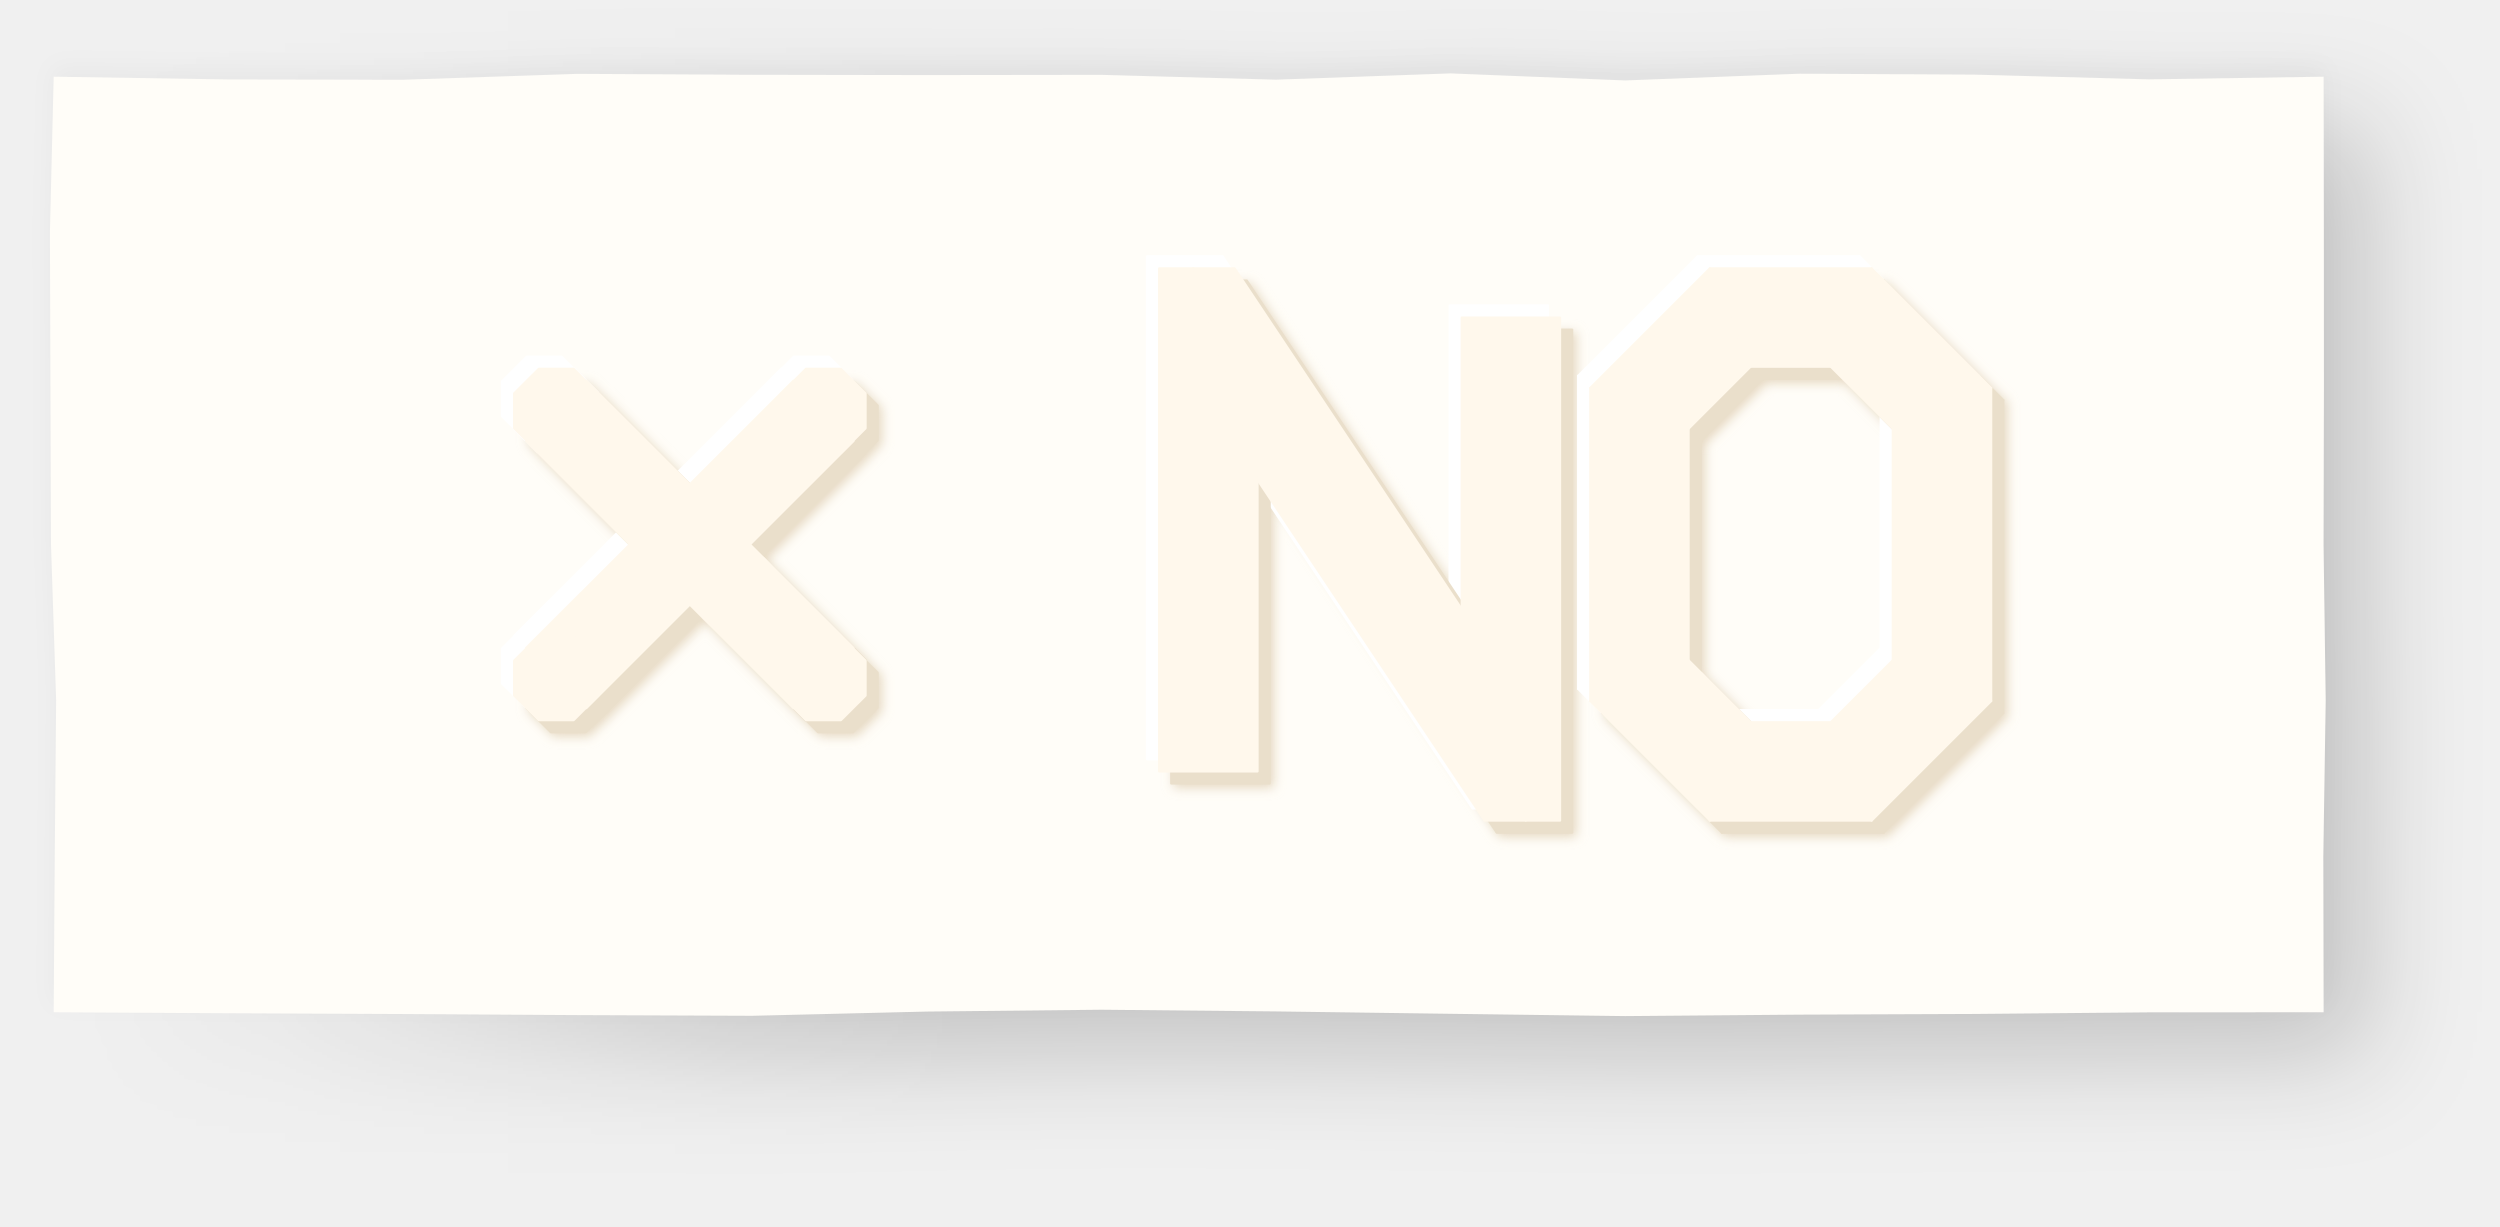
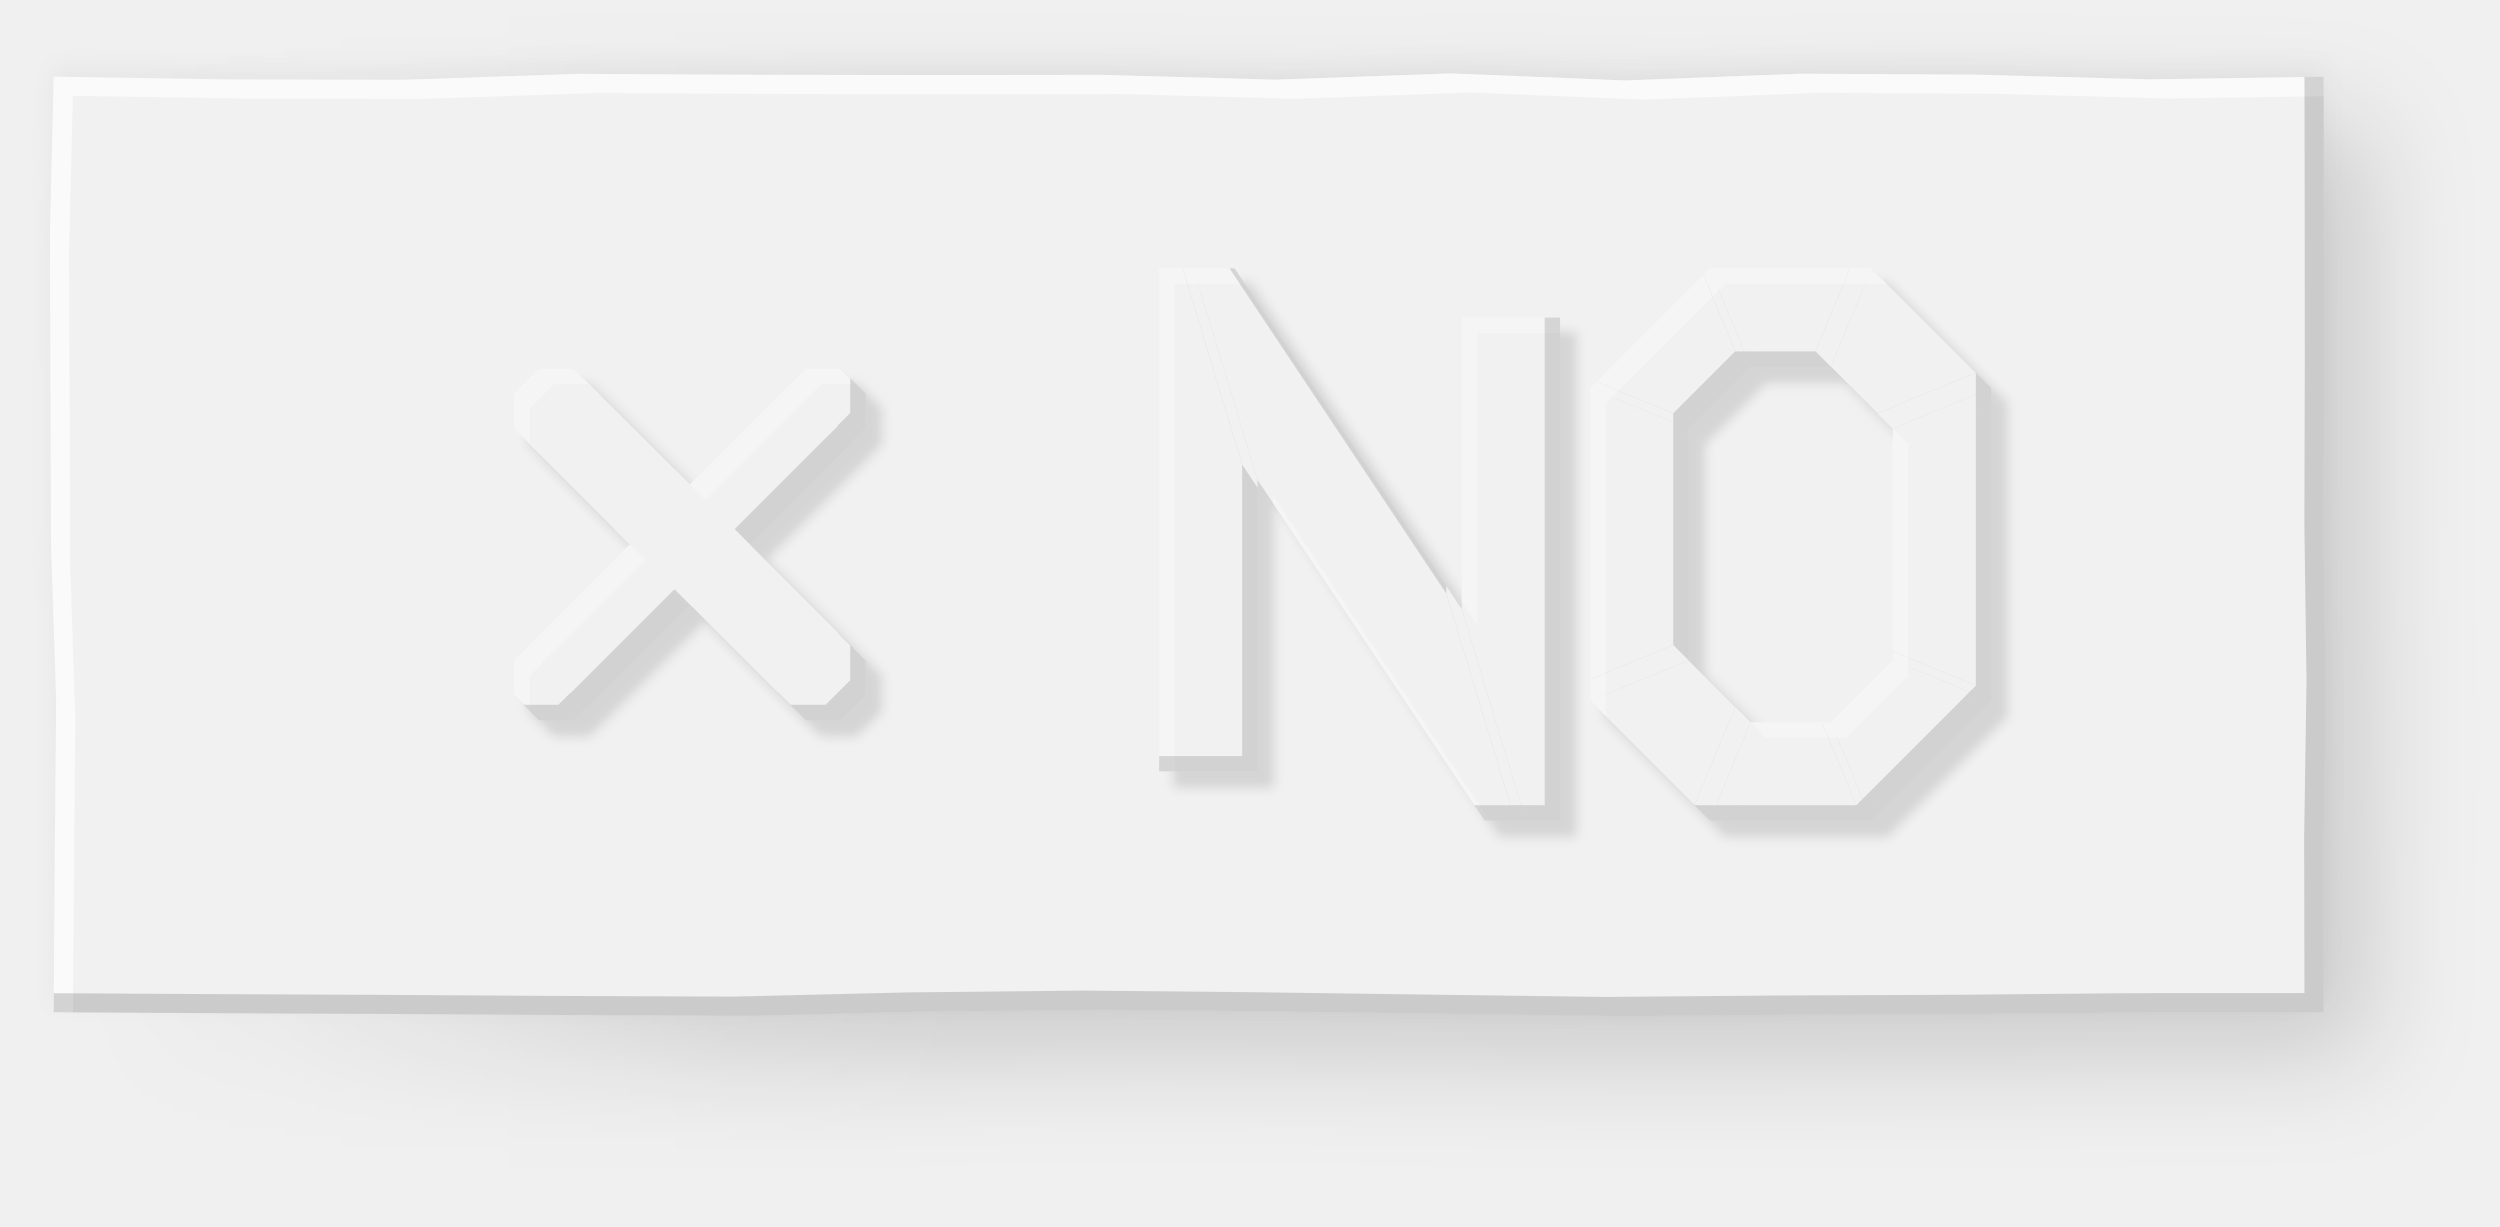
<svg xmlns="http://www.w3.org/2000/svg" width="326" height="160" viewBox="0 0 326 160">
  <defs>
    <filter id="buttonnos" x="-50%" y="-50%" width="200%" height="200%">
      <feGaussianBlur stdDeviation="7" />
    </filter>
    <filter id="buttonnoh" x="-10%" y="-10%" width="120%" height="120%">
      <feGaussianBlur stdDeviation="1.5" />
    </filter>
    <linearGradient id="buttonnog" x1="7" y1="0" x2="125.4" y2="0" gradientUnits="userSpaceOnUse">
      <stop offset="0" stop-color="#fff" stop-opacity="0" />
      <stop offset="0.25" stop-color="#fff" stop-opacity="0.16" />
      <stop offset="0.5" stop-color="#fff" stop-opacity="0.5" />
      <stop offset="0.75" stop-color="#fff" stop-opacity="0.84" />
      <stop offset="1" stop-color="#fff" stop-opacity="1" />
    </linearGradient>
    <mask id="buttonnom" maskUnits="userSpaceOnUse" x="-10000" y="-10000" width="20000" height="20000">
      <rect x="-10000" y="-10000" width="20000" height="20000" fill="url(#buttonnog)" />
    </mask>
  </defs>
-   <g mask="url(#buttonnom)">
-     <polygon points="7,10 29.77,10.36 52.54,10.4 75.31,9.63 98.08,9.75 120.85,9.79 143.62,9.76 166.38,10.39 189.15,9.57 211.92,10.49 234.69,9.61 257.46,9.73 280.23,10.35 303,10 303.03,30.33 303.04,50.67 302.99,71 303.27,91.33 302.96,111.67 303,132 280.23,132.01 257.46,132.22 234.69,132.31 211.92,132.5 189.15,132.2 166.38,131.89 143.62,131.67 120.85,131.91 98.08,132.46 75.31,132.37 52.54,132.23 29.77,132.13 7,132 7.14,111.67 7.32,91.33 6.65,71 6.58,50.67 6.51,30.33" transform="translate(6 6)" fill="#000" opacity="0.18" filter="url(#buttonnos)" />
-   </g>
-   <polygon points="7,10 29.77,10.36 52.54,10.4 75.31,9.63 98.08,9.75 120.85,9.79 143.62,9.76 166.38,10.39 189.15,9.57 211.92,10.49 234.69,9.61 257.46,9.73 280.23,10.35 303,10 303.03,30.33 303.04,50.67 302.99,71 303.27,91.33 302.96,111.67 303,132 280.23,132.01 257.46,132.22 234.69,132.31 211.92,132.5 189.15,132.2 166.38,131.89 143.62,131.67 120.85,131.91 98.08,132.46 75.31,132.37 52.54,132.23 29.77,132.13 7,132 7.14,111.67 7.32,91.33 6.65,71 6.58,50.67 6.51,30.33" transform="translate(0 -1.2)" fill="#000" opacity="0.035" filter="url(#buttonnoh)" />
-   <polygon points="7,10 29.77,10.36 52.54,10.4 75.31,9.63 98.08,9.75 120.85,9.79 143.62,9.76 166.38,10.39 189.15,9.57 211.92,10.49 234.69,9.61 257.46,9.73 280.23,10.35 303,10 303.03,30.33 303.04,50.67 302.99,71 303.27,91.33 302.96,111.67 303,132 280.23,132.01 257.46,132.22 234.69,132.31 211.92,132.5 189.15,132.2 166.38,131.89 143.62,131.67 120.85,131.91 98.08,132.46 75.31,132.37 52.54,132.23 29.77,132.13 7,132 7.14,111.67 7.32,91.33 6.65,71 6.58,50.67 6.51,30.33" fill="#FFFDF8" />
-   <defs>
-     <linearGradient id="buttonnol" x1="7" y1="0" x2="303" y2="0" gradientUnits="userSpaceOnUse">
-       <stop offset="0.25" stop-color="#fff" stop-opacity="0" />
-       <stop offset="1" stop-color="#fff" stop-opacity="0.045" />
-     </linearGradient>
-   </defs>
-   <polygon points="7,10 29.77,10.36 52.54,10.4 75.31,9.63 98.08,9.75 120.85,9.79 143.62,9.76 166.38,10.39 189.15,9.57 211.92,10.49 234.69,9.61 257.46,9.73 280.23,10.35 303,10 303.03,30.33 303.04,50.67 302.99,71 303.27,91.33 302.96,111.67 303,132 280.23,132.01 257.46,132.22 234.69,132.31 211.92,132.5 189.15,132.2 166.38,131.89 143.62,131.67 120.85,131.91 98.08,132.46 75.31,132.37 52.54,132.23 29.77,132.13 7,132 7.14,111.67 7.32,91.33 6.65,71 6.58,50.67 6.51,30.33" fill="url(#buttonnol)" />
+   <mask id="buttonnox" maskUnits="userSpaceOnUse" x="-10000" y="-10000" width="20000" height="20000">
+     <rect x="-10000" y="-10000" width="20000" height="20000" fill="#fff" />
+     <g fill="#000">
+       <polygon points="7,10 29.77,10.36 52.54,10.4 75.31,9.63 98.08,9.75 120.85,9.79 143.62,9.76 166.38,10.39 189.15,9.57 211.92,10.49 234.69,9.61 257.46,9.73 280.23,10.35 303,10 303.03,30.33 303.04,50.67 302.99,71 303.27,91.33 302.96,111.67 303,132 280.23,132.01 257.46,132.22 234.69,132.31 211.92,132.5 189.15,132.2 166.38,131.89 143.62,131.67 120.85,131.91 98.08,132.46 75.31,132.37 52.54,132.23 29.77,132.13 7,132 7.14,111.67 7.32,91.33 6.65,71 6.58,50.67 6.51,30.33" />
+     </g>
+   </mask>
+   <g mask="url(#buttonnox)">
+     <g mask="url(#buttonnom)">
+       <polygon points="7,10 29.77,10.36 52.54,10.4 75.31,9.63 98.08,9.75 120.85,9.79 143.62,9.76 166.38,10.39 189.15,9.57 211.92,10.49 234.69,9.61 257.46,9.73 280.23,10.35 303,10 303.03,30.33 303.04,50.67 302.99,71 303.27,91.33 302.96,111.67 303,132 280.23,132.01 257.46,132.22 234.69,132.31 211.92,132.5 189.15,132.2 166.38,131.89 143.62,131.67 120.85,131.91 98.08,132.46 75.31,132.37 52.54,132.23 29.77,132.13 7,132 7.14,111.67 7.32,91.33 6.65,71 6.58,50.67 6.51,30.33" transform="translate(6 6)" fill="#000" opacity="0.15" filter="url(#buttonnos)" />
+     </g>
+     <polygon points="7,10 29.77,10.36 52.54,10.4 75.31,9.63 98.08,9.75 120.85,9.79 143.62,9.76 166.38,10.39 189.15,9.57 211.92,10.49 234.69,9.61 257.46,9.73 280.23,10.35 303,10 303.03,30.33 303.04,50.67 302.99,71 303.27,91.33 302.96,111.67 303,132 280.23,132.01 257.46,132.22 234.69,132.31 211.92,132.5 189.15,132.2 166.38,131.89 143.62,131.67 120.85,131.91 98.08,132.46 75.31,132.37 52.54,132.23 29.77,132.13 7,132 7.14,111.67 7.32,91.33 6.65,71 6.58,50.67 6.51,30.33" transform="translate(0 -1.2)" fill="#000" opacity="0.04" filter="url(#buttonnoh)" />
+   </g>
+   <polygon points="7,10 29.77,10.36 52.54,10.4 75.31,9.63 98.08,9.75 120.85,9.79 143.62,9.76 166.38,10.39 189.15,9.57 211.92,10.49 234.69,9.61 257.46,9.73 280.23,10.35 303,10 303.03,30.33 303.04,50.67 302.99,71 303.27,91.33 302.96,111.67 303,132 280.23,132.01 257.46,132.22 234.69,132.31 211.92,132.5 189.15,132.2 166.38,131.89 143.62,131.67 120.85,131.91 98.08,132.46 75.31,132.37 52.54,132.23 29.77,132.13 7,132 7.14,111.67 7.32,91.33 6.65,71 6.58,50.67 6.51,30.33" fill="#fff" opacity="0.05" />
+   <defs>
+     <mask id="buttonnosvL" maskUnits="userSpaceOnUse" x="-10000" y="-10000" width="20000" height="20000">
+       <g fill="#fff">
+         <polygon points="7,10 29.77,10.36 52.54,10.4 75.31,9.63 98.08,9.75 120.85,9.79 143.62,9.76 166.38,10.39 189.15,9.57 211.92,10.49 234.69,9.61 257.46,9.73 280.23,10.35 303,10 303.03,30.33 303.04,50.67 302.99,71 303.27,91.33 302.96,111.67 303,132 280.23,132.01 257.46,132.22 234.69,132.31 211.92,132.5 189.15,132.2 166.38,131.89 143.62,131.67 120.85,131.91 98.08,132.46 75.31,132.37 52.54,132.23 29.77,132.13 7,132 7.14,111.67 7.32,91.33 6.65,71 6.58,50.67 6.51,30.33" />
+       </g>
+       <g fill="#000" transform="translate(2.5 2.5)">
+         <polygon points="7,10 29.77,10.36 52.54,10.4 75.31,9.63 98.08,9.75 120.85,9.79 143.62,9.76 166.38,10.39 189.15,9.57 211.92,10.49 234.69,9.61 257.46,9.73 280.23,10.35 303,10 303.03,30.33 303.04,50.67 302.99,71 303.27,91.33 302.96,111.67 303,132 280.23,132.01 257.46,132.22 234.69,132.31 211.92,132.5 189.15,132.2 166.38,131.89 143.62,131.67 120.85,131.91 98.08,132.46 75.31,132.37 52.54,132.23 29.77,132.13 7,132 7.14,111.67 7.32,91.33 6.65,71 6.58,50.67 6.51,30.33" />
+       </g>
+     </mask>
+     <mask id="buttonnosvD" maskUnits="userSpaceOnUse" x="-10000" y="-10000" width="20000" height="20000">
+       <g fill="#fff">
+         <polygon points="7,10 29.77,10.36 52.54,10.4 75.31,9.63 98.08,9.75 120.85,9.79 143.62,9.76 166.38,10.39 189.15,9.57 211.92,10.49 234.69,9.61 257.46,9.73 280.23,10.35 303,10 303.03,30.33 303.04,50.67 302.99,71 303.27,91.33 302.96,111.67 303,132 280.23,132.01 257.46,132.22 234.69,132.31 211.92,132.5 189.15,132.2 166.38,131.89 143.62,131.67 120.85,131.91 98.08,132.46 75.31,132.37 52.54,132.23 29.77,132.13 7,132 7.14,111.67 7.32,91.33 6.65,71 6.58,50.67 6.51,30.33" />
+       </g>
+       <g fill="#000" transform="translate(-2.5 -2.5)">
+         <polygon points="7,10 29.77,10.36 52.54,10.4 75.31,9.63 98.08,9.75 120.85,9.79 143.62,9.76 166.38,10.39 189.15,9.57 211.92,10.49 234.69,9.61 257.46,9.73 280.23,10.35 303,10 303.03,30.33 303.04,50.67 302.99,71 303.27,91.33 302.96,111.67 303,132 280.23,132.01 257.46,132.22 234.69,132.31 211.92,132.5 189.15,132.2 166.38,131.89 143.62,131.67 120.85,131.91 98.08,132.46 75.31,132.37 52.54,132.23 29.77,132.13 7,132 7.14,111.67 7.32,91.33 6.65,71 6.58,50.67 6.51,30.33" />
+       </g>
+     </mask>
+   </defs>
+   <rect x="-10000" y="-10000" width="20000" height="20000" fill="#fff" opacity="0.62" mask="url(#buttonnosvL)" />
+   <rect x="-10000" y="-10000" width="20000" height="20000" fill="#000" opacity="0.16" mask="url(#buttonnosvD)" />
  <defs>
    <g id="buttonnoc" stroke-width="0.29" stroke-linejoin="round">
      <polygon points="68.61,57.5 103.46,92.34 111.3,84.5 76.45,49.66" />
      <polygon points="103.46,49.66 68.61,84.5 76.45,92.34 111.3,57.5" />
      <polygon points="78.02,55.85 74.8,59.06 70.26,59.06 67.04,55.85 67.04,51.3 70.26,48.09 74.8,48.09 78.02,51.3" />
      <polygon points="112.87,90.7 109.65,93.91 105.1,93.91 101.89,90.7 101.89,86.15 105.1,82.94 109.65,82.94 112.87,86.15" />
      <polygon points="112.87,55.85 109.65,59.06 105.1,59.06 101.89,55.85 101.89,51.3 105.1,48.09 109.65,48.09 112.87,51.3" />
      <polygon points="78.02,90.7 74.8,93.91 70.26,93.91 67.04,90.7 67.04,86.15 70.26,82.94 74.8,82.94 78.02,86.15" />
    </g>
    <filter id="buttonnocb" x="-10%" y="-10%" width="120%" height="130%">
      <feGaussianBlur stdDeviation="0.7" />
    </filter>
  </defs>
-   <use href="#buttonnoc" x="2" y="2" fill="#E6D9C2" stroke="#E6D9C2" filter="url(#buttonnocb)" />
-   <use href="#buttonnoc" x="-1.58" y="-1.58" fill="#FFFFFF" stroke="#FFFFFF" />
-   <use href="#buttonnoc" x="1.58" y="1.58" fill="#EADFCB" stroke="#EADFCB" />
-   <use href="#buttonnoc" x="0" y="0" fill="#FFF8EC" stroke="#FFF8EC" />
+   <defs>
+     <mask id="buttonnoco" maskUnits="userSpaceOnUse" x="-10000" y="-10000" width="20000" height="20000">
+       <rect x="-10000" y="-10000" width="20000" height="20000" fill="#fff" />
+       <g fill="#000">
+         <polygon points="68.61,57.5 103.46,92.34 111.3,84.5 76.45,49.66" />
+         <polygon points="103.46,49.66 68.61,84.5 76.45,92.34 111.3,57.5" />
+         <polygon points="78.02,55.85 74.8,59.06 70.26,59.06 67.04,55.85 67.04,51.3 70.26,48.09 74.8,48.09 78.02,51.3" />
+         <polygon points="112.87,90.7 109.65,93.91 105.1,93.91 101.89,90.7 101.89,86.15 105.1,82.94 109.65,82.94 112.87,86.15" />
+         <polygon points="112.87,55.85 109.65,59.06 105.1,59.06 101.89,55.85 101.89,51.3 105.1,48.09 109.65,48.09 112.87,51.3" />
+         <polygon points="78.02,90.7 74.8,93.91 70.26,93.91 67.04,90.7 67.04,86.15 70.26,82.94 74.8,82.94 78.02,86.15" />
+       </g>
+     </mask>
+   </defs>
+   <g mask="url(#buttonnoco)">
+     <use href="#buttonnoc" x="2" y="2" fill="#000" stroke="#000" filter="url(#buttonnocb)" opacity="0.12" />
+   </g>
+   <g fill="#fff">
+     <polygon opacity="0.03" points="68.61,57.5 103.46,92.34 111.3,84.5 76.45,49.66" />
+     <polygon opacity="0.03" points="103.46,49.66 68.61,84.5 76.45,92.34 111.3,57.5" />
+     <polygon opacity="0.03" points="78.02,55.85 74.8,59.06 70.26,59.06 67.04,55.85 67.04,51.3 70.26,48.09 74.8,48.09 78.02,51.3" />
+     <polygon opacity="0.03" points="112.87,90.7 109.65,93.91 105.1,93.91 101.89,90.7 101.89,86.15 105.1,82.94 109.65,82.94 112.87,86.15" />
+     <polygon opacity="0.03" points="112.87,55.85 109.65,59.06 105.1,59.06 101.89,55.85 101.89,51.3 105.1,48.09 109.65,48.09 112.87,51.3" />
+     <polygon opacity="0.03" points="78.02,90.7 74.8,93.91 70.26,93.91 67.04,90.7 67.04,86.15 70.26,82.94 74.8,82.94 78.02,86.15" />
+   </g>
+   <defs>
+     <mask id="buttonnocvL" maskUnits="userSpaceOnUse" x="-10000" y="-10000" width="20000" height="20000">
+       <g fill="#fff">
+         <polygon points="68.61,57.5 103.46,92.34 111.3,84.5 76.45,49.66" />
+         <polygon points="103.46,49.66 68.61,84.5 76.45,92.34 111.3,57.5" />
+         <polygon points="78.02,55.85 74.8,59.06 70.26,59.06 67.04,55.85 67.04,51.3 70.26,48.09 74.8,48.09 78.02,51.3" />
+         <polygon points="112.87,90.7 109.65,93.91 105.1,93.91 101.89,90.7 101.89,86.15 105.1,82.94 109.65,82.94 112.87,86.15" />
+         <polygon points="112.87,55.85 109.65,59.06 105.1,59.06 101.89,55.85 101.89,51.3 105.1,48.09 109.65,48.09 112.87,51.3" />
+         <polygon points="78.02,90.7 74.8,93.91 70.26,93.91 67.04,90.7 67.04,86.15 70.26,82.94 74.8,82.94 78.02,86.15" />
+       </g>
+       <g fill="#000" transform="translate(2 2)">
+         <polygon points="68.61,57.5 103.46,92.34 111.3,84.5 76.45,49.66" />
+         <polygon points="103.46,49.66 68.61,84.5 76.45,92.34 111.3,57.5" />
+         <polygon points="78.02,55.85 74.8,59.06 70.26,59.06 67.04,55.85 67.04,51.3 70.26,48.09 74.8,48.09 78.02,51.3" />
+         <polygon points="112.87,90.7 109.65,93.91 105.1,93.91 101.89,90.7 101.89,86.15 105.1,82.94 109.65,82.94 112.87,86.15" />
+         <polygon points="112.87,55.85 109.65,59.06 105.1,59.06 101.89,55.85 101.89,51.3 105.1,48.09 109.65,48.09 112.87,51.3" />
+         <polygon points="78.02,90.7 74.8,93.91 70.26,93.91 67.04,90.7 67.04,86.15 70.26,82.94 74.8,82.94 78.02,86.15" />
+       </g>
+     </mask>
+     <mask id="buttonnocvD" maskUnits="userSpaceOnUse" x="-10000" y="-10000" width="20000" height="20000">
+       <g fill="#fff">
+         <polygon points="68.61,57.5 103.46,92.34 111.3,84.5 76.45,49.66" />
+         <polygon points="103.46,49.66 68.61,84.5 76.45,92.34 111.3,57.5" />
+         <polygon points="78.02,55.85 74.8,59.06 70.26,59.06 67.04,55.85 67.04,51.3 70.26,48.09 74.8,48.09 78.02,51.3" />
+         <polygon points="112.87,90.7 109.65,93.91 105.1,93.91 101.89,90.7 101.89,86.15 105.1,82.94 109.65,82.94 112.87,86.15" />
+         <polygon points="112.87,55.85 109.65,59.06 105.1,59.06 101.89,55.85 101.89,51.3 105.1,48.09 109.65,48.09 112.87,51.3" />
+         <polygon points="78.02,90.7 74.8,93.91 70.26,93.91 67.04,90.7 67.04,86.15 70.26,82.94 74.8,82.94 78.02,86.15" />
+       </g>
+       <g fill="#000" transform="translate(-2 -2)">
+         <polygon points="68.61,57.5 103.46,92.34 111.3,84.5 76.45,49.66" />
+         <polygon points="103.46,49.66 68.61,84.5 76.45,92.34 111.3,57.5" />
+         <polygon points="78.02,55.85 74.8,59.06 70.26,59.06 67.04,55.85 67.04,51.3 70.26,48.09 74.8,48.09 78.02,51.3" />
+         <polygon points="112.87,90.7 109.65,93.91 105.1,93.91 101.89,90.7 101.89,86.15 105.1,82.94 109.65,82.94 112.87,86.15" />
+         <polygon points="112.87,55.85 109.65,59.06 105.1,59.06 101.89,55.85 101.89,51.3 105.1,48.09 109.65,48.09 112.87,51.3" />
+         <polygon points="78.02,90.7 74.8,93.91 70.26,93.91 67.04,90.7 67.04,86.15 70.26,82.94 74.8,82.94 78.02,86.15" />
+       </g>
+     </mask>
+   </defs>
+   <rect x="-10000" y="-10000" width="20000" height="20000" fill="#fff" opacity="0.31" mask="url(#buttonnocvL)" />
+   <rect x="-10000" y="-10000" width="20000" height="20000" fill="#000" opacity="0.13" mask="url(#buttonnocvD)" />
  <defs>
    <g id="buttonnot" stroke-width="0.29" stroke-linejoin="round">
      <polygon points="163.98,100.59 163.98,62.58 155.62,35 151.15,35 151.15,100.59 151.15,100.59" />
      <polygon points="163.98,62.58 193.59,107 198.96,107 190.61,79.42 161,35 155.62,35" />
      <polygon points="203.43,107 203.43,41.41 203.43,41.41 190.61,41.41 190.61,79.42 198.96,107 203.43,107" />
      <polygon points="228.27,47.82 238.74,47.82 244.06,35 222.96,35 222.96,35" />
      <polygon points="238.74,47.82 246.82,55.9 259.65,50.59 259.65,50.59 259.65,50.59 244.06,35 244.06,35" />
      <polygon points="246.82,55.9 246.82,86.1 259.65,91.41 259.65,91.41 259.65,50.59 259.65,50.59" />
      <polygon points="246.82,86.1 238.74,94.18 244.06,107 244.06,107 259.65,91.41 259.65,91.41 259.65,91.41" />
      <polygon points="238.74,94.18 228.27,94.18 222.96,107 244.06,107" />
      <polygon points="228.27,94.18 220.19,86.1 207.37,91.41 207.37,91.41 207.37,91.41 222.96,107 222.96,107" />
      <polygon points="220.19,86.1 220.19,55.9 207.37,50.59 207.37,91.41 207.37,91.41" />
      <polygon points="220.19,55.9 228.27,47.82 222.96,35 222.96,35 222.96,35 207.37,50.59 207.37,50.59" />
    </g>
    <filter id="buttonnotb" x="-10%" y="-10%" width="120%" height="130%">
      <feGaussianBlur stdDeviation="0.7" />
    </filter>
  </defs>
-   <use href="#buttonnot" x="2" y="2" fill="#E6D9C2" stroke="#E6D9C2" filter="url(#buttonnotb)" />
-   <use href="#buttonnot" x="-1.58" y="-1.58" fill="#FFFFFF" stroke="#FFFFFF" />
-   <use href="#buttonnot" x="1.58" y="1.58" fill="#EADFCB" stroke="#EADFCB" />
-   <use href="#buttonnot" x="0" y="0" fill="#FFF8EC" stroke="#FFF8EC" />
+   <defs>
+     <mask id="buttonnoto" maskUnits="userSpaceOnUse" x="-10000" y="-10000" width="20000" height="20000">
+       <rect x="-10000" y="-10000" width="20000" height="20000" fill="#fff" />
+       <g fill="#000">
+         <polygon points="163.98,100.59 163.98,62.58 155.62,35 151.15,35 151.15,100.59 151.15,100.59" />
+         <polygon points="163.98,62.58 193.59,107 198.96,107 190.61,79.42 161,35 155.62,35" />
+         <polygon points="203.43,107 203.43,41.41 203.43,41.41 190.61,41.41 190.61,79.42 198.96,107 203.43,107" />
+         <polygon points="228.27,47.82 238.74,47.82 244.06,35 222.96,35 222.96,35" />
+         <polygon points="238.74,47.82 246.82,55.9 259.65,50.59 259.65,50.59 259.65,50.59 244.06,35 244.06,35" />
+         <polygon points="246.82,55.9 246.82,86.1 259.65,91.41 259.65,91.41 259.65,50.59 259.65,50.59" />
+         <polygon points="246.82,86.1 238.74,94.18 244.06,107 244.06,107 259.65,91.41 259.65,91.41 259.65,91.41" />
+         <polygon points="238.74,94.18 228.27,94.18 222.96,107 244.06,107" />
+         <polygon points="228.27,94.18 220.19,86.1 207.37,91.41 207.37,91.41 207.37,91.41 222.96,107 222.96,107" />
+         <polygon points="220.19,86.1 220.19,55.9 207.37,50.59 207.37,91.41 207.37,91.41" />
+         <polygon points="220.19,55.9 228.27,47.82 222.96,35 222.96,35 222.96,35 207.37,50.59 207.37,50.59" />
+       </g>
+     </mask>
+   </defs>
+   <g mask="url(#buttonnoto)">
+     <use href="#buttonnot" x="2" y="2" fill="#000" stroke="#000" filter="url(#buttonnotb)" opacity="0.12" />
+   </g>
+   <g fill="#fff">
+     <polygon opacity="0.03" points="163.98,100.59 163.98,62.58 155.62,35 151.15,35 151.15,100.59 151.15,100.59" />
+     <polygon opacity="0.03" points="163.98,62.58 193.59,107 198.96,107 190.61,79.42 161,35 155.62,35" />
+     <polygon opacity="0.03" points="203.43,107 203.43,41.41 203.43,41.41 190.61,41.41 190.61,79.42 198.96,107 203.43,107" />
+     <polygon opacity="0.03" points="228.27,47.82 238.74,47.82 244.06,35 222.96,35 222.96,35" />
+     <polygon opacity="0.03" points="238.74,47.82 246.82,55.9 259.65,50.59 259.65,50.59 259.65,50.59 244.06,35 244.06,35" />
+     <polygon opacity="0.03" points="246.82,55.9 246.82,86.1 259.65,91.41 259.65,91.41 259.65,50.59 259.65,50.59" />
+     <polygon opacity="0.03" points="246.82,86.1 238.74,94.18 244.06,107 244.06,107 259.65,91.41 259.65,91.41 259.65,91.41" />
+     <polygon opacity="0.03" points="238.74,94.18 228.27,94.18 222.96,107 244.06,107" />
+     <polygon opacity="0.03" points="228.27,94.18 220.19,86.1 207.37,91.41 207.37,91.41 207.37,91.41 222.96,107 222.96,107" />
+     <polygon opacity="0.03" points="220.19,86.1 220.19,55.9 207.37,50.59 207.37,91.41 207.37,91.41" />
+     <polygon opacity="0.03" points="220.19,55.9 228.27,47.82 222.96,35 222.96,35 222.96,35 207.37,50.59 207.37,50.59" />
+   </g>
+   <defs>
+     <mask id="buttonnotvL" maskUnits="userSpaceOnUse" x="-10000" y="-10000" width="20000" height="20000">
+       <g fill="#fff">
+         <polygon points="163.98,100.59 163.98,62.58 155.62,35 151.15,35 151.15,100.59 151.15,100.59" />
+         <polygon points="163.98,62.58 193.59,107 198.96,107 190.61,79.42 161,35 155.62,35" />
+         <polygon points="203.43,107 203.43,41.41 203.43,41.41 190.61,41.41 190.61,79.42 198.96,107 203.43,107" />
+         <polygon points="228.27,47.82 238.74,47.82 244.06,35 222.96,35 222.96,35" />
+         <polygon points="238.74,47.82 246.82,55.9 259.65,50.59 259.65,50.59 259.65,50.59 244.06,35 244.06,35" />
+         <polygon points="246.82,55.9 246.82,86.1 259.65,91.41 259.65,91.41 259.65,50.59 259.65,50.59" />
+         <polygon points="246.82,86.1 238.74,94.18 244.06,107 244.06,107 259.65,91.41 259.65,91.41 259.65,91.41" />
+         <polygon points="238.74,94.18 228.27,94.18 222.96,107 244.06,107" />
+         <polygon points="228.27,94.18 220.19,86.1 207.37,91.41 207.37,91.41 207.37,91.41 222.96,107 222.96,107" />
+         <polygon points="220.19,86.1 220.19,55.9 207.37,50.59 207.37,91.41 207.37,91.41" />
+         <polygon points="220.19,55.9 228.27,47.82 222.96,35 222.96,35 222.96,35 207.37,50.59 207.37,50.59" />
+       </g>
+       <g fill="#000" transform="translate(2 2)">
+         <polygon points="163.98,100.59 163.98,62.58 155.62,35 151.15,35 151.15,100.59 151.15,100.59" />
+         <polygon points="163.98,62.58 193.59,107 198.96,107 190.61,79.42 161,35 155.62,35" />
+         <polygon points="203.43,107 203.43,41.41 203.43,41.41 190.61,41.41 190.61,79.42 198.96,107 203.43,107" />
+         <polygon points="228.27,47.82 238.74,47.82 244.06,35 222.96,35 222.96,35" />
+         <polygon points="238.74,47.82 246.82,55.9 259.65,50.59 259.65,50.59 259.65,50.59 244.06,35 244.06,35" />
+         <polygon points="246.82,55.9 246.82,86.1 259.65,91.41 259.65,91.41 259.65,50.59 259.65,50.59" />
+         <polygon points="246.82,86.1 238.74,94.18 244.06,107 244.06,107 259.65,91.41 259.65,91.41 259.65,91.41" />
+         <polygon points="238.74,94.18 228.27,94.18 222.96,107 244.06,107" />
+         <polygon points="228.27,94.18 220.19,86.1 207.37,91.41 207.37,91.41 207.37,91.41 222.96,107 222.96,107" />
+         <polygon points="220.19,86.1 220.19,55.9 207.37,50.59 207.37,91.41 207.37,91.41" />
+         <polygon points="220.19,55.9 228.27,47.82 222.96,35 222.96,35 222.96,35 207.37,50.59 207.37,50.59" />
+       </g>
+     </mask>
+     <mask id="buttonnotvD" maskUnits="userSpaceOnUse" x="-10000" y="-10000" width="20000" height="20000">
+       <g fill="#fff">
+         <polygon points="163.98,100.59 163.98,62.58 155.62,35 151.15,35 151.15,100.59 151.15,100.59" />
+         <polygon points="163.98,62.58 193.59,107 198.96,107 190.61,79.42 161,35 155.62,35" />
+         <polygon points="203.43,107 203.43,41.41 203.43,41.41 190.61,41.41 190.61,79.42 198.96,107 203.43,107" />
+         <polygon points="228.27,47.82 238.74,47.82 244.06,35 222.96,35 222.96,35" />
+         <polygon points="238.74,47.82 246.82,55.9 259.65,50.59 259.65,50.59 259.65,50.59 244.06,35 244.06,35" />
+         <polygon points="246.82,55.9 246.82,86.1 259.65,91.41 259.65,91.41 259.65,50.59 259.65,50.59" />
+         <polygon points="246.82,86.1 238.74,94.18 244.06,107 244.06,107 259.65,91.41 259.65,91.41 259.65,91.41" />
+         <polygon points="238.74,94.18 228.27,94.18 222.96,107 244.06,107" />
+         <polygon points="228.27,94.18 220.19,86.1 207.37,91.41 207.37,91.41 207.37,91.41 222.96,107 222.96,107" />
+         <polygon points="220.19,86.1 220.19,55.9 207.37,50.59 207.37,91.41 207.37,91.41" />
+         <polygon points="220.19,55.9 228.27,47.82 222.96,35 222.96,35 222.96,35 207.37,50.59 207.37,50.59" />
+       </g>
+       <g fill="#000" transform="translate(-2 -2)">
+         <polygon points="163.98,100.59 163.98,62.58 155.62,35 151.15,35 151.15,100.59 151.15,100.59" />
+         <polygon points="163.98,62.58 193.59,107 198.96,107 190.61,79.42 161,35 155.62,35" />
+         <polygon points="203.43,107 203.43,41.41 203.43,41.41 190.61,41.41 190.61,79.42 198.96,107 203.43,107" />
+         <polygon points="228.27,47.82 238.74,47.82 244.06,35 222.96,35 222.96,35" />
+         <polygon points="238.74,47.82 246.82,55.9 259.65,50.59 259.65,50.59 259.65,50.59 244.06,35 244.06,35" />
+         <polygon points="246.82,55.9 246.82,86.1 259.65,91.41 259.65,91.41 259.65,50.59 259.65,50.59" />
+         <polygon points="246.82,86.1 238.74,94.18 244.06,107 244.06,107 259.65,91.41 259.65,91.41 259.65,91.41" />
+         <polygon points="238.74,94.18 228.27,94.18 222.96,107 244.06,107" />
+         <polygon points="228.27,94.18 220.19,86.1 207.37,91.41 207.37,91.41 207.37,91.41 222.96,107 222.96,107" />
+         <polygon points="220.19,86.1 220.19,55.9 207.37,50.59 207.37,91.41 207.37,91.41" />
+         <polygon points="220.19,55.9 228.27,47.82 222.96,35 222.96,35 222.96,35 207.37,50.59 207.37,50.59" />
+       </g>
+     </mask>
+   </defs>
+   <rect x="-10000" y="-10000" width="20000" height="20000" fill="#fff" opacity="0.31" mask="url(#buttonnotvL)" />
+   <rect x="-10000" y="-10000" width="20000" height="20000" fill="#000" opacity="0.13" mask="url(#buttonnotvD)" />
</svg>
